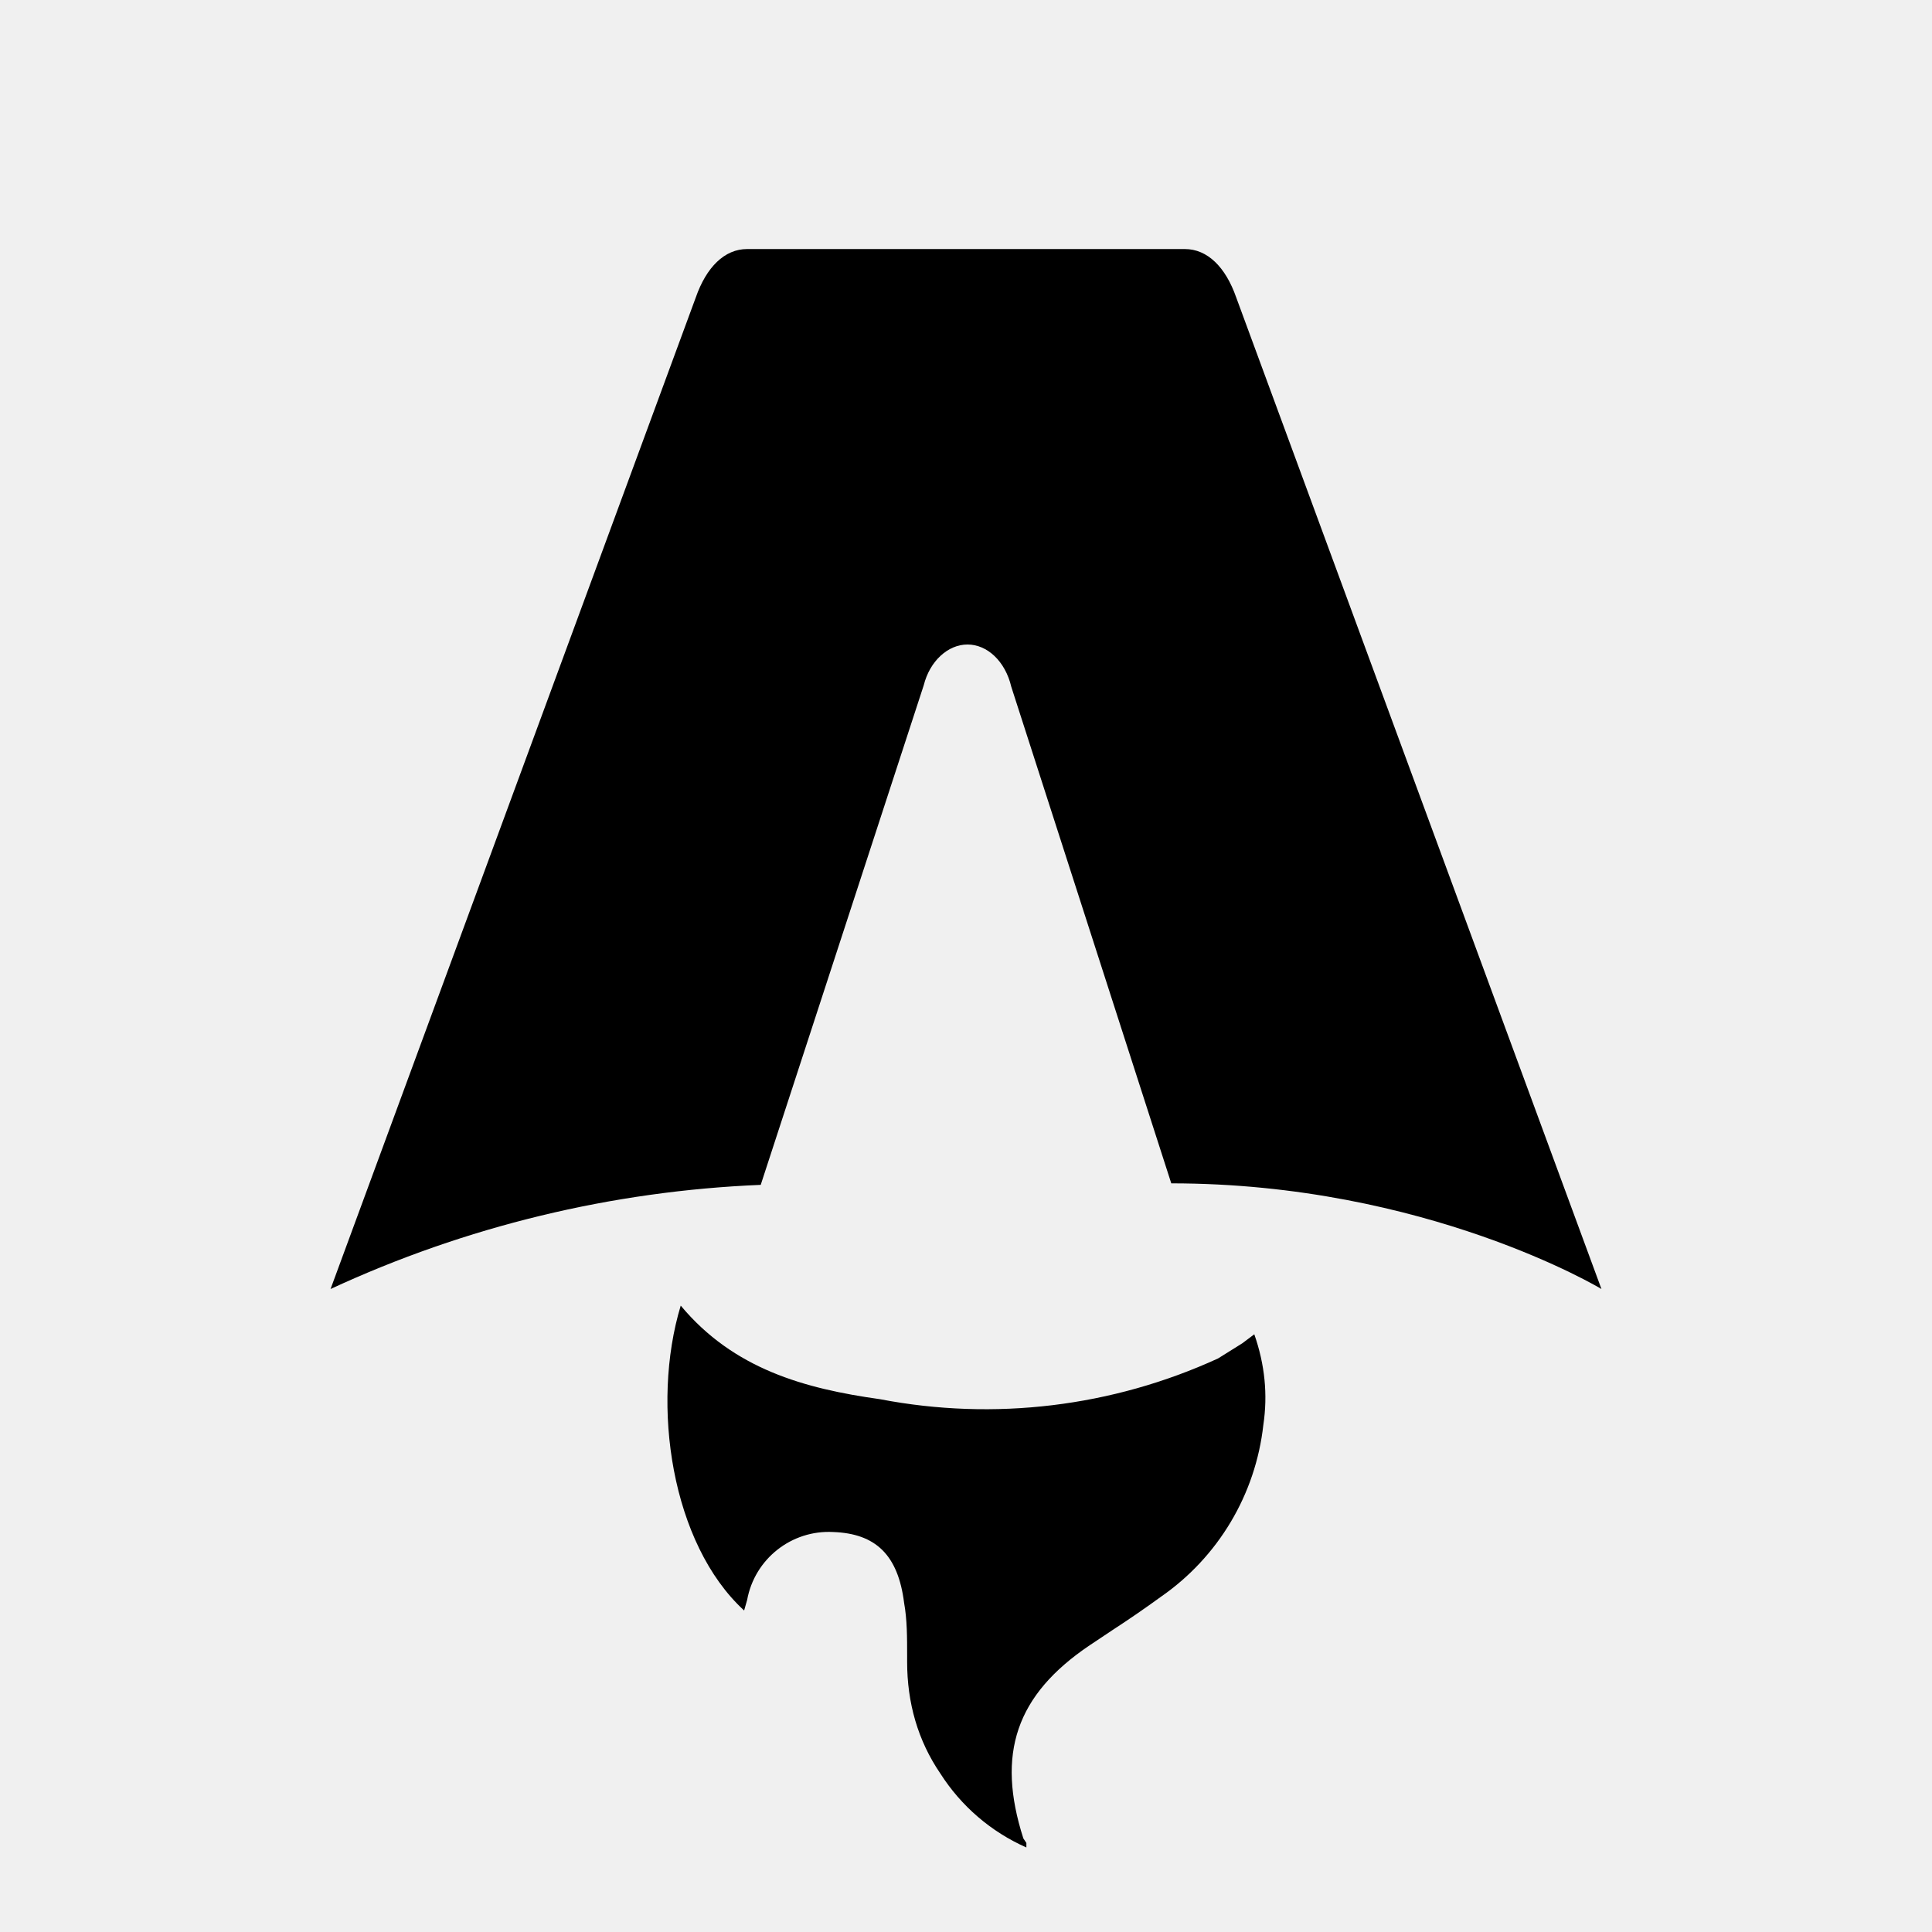
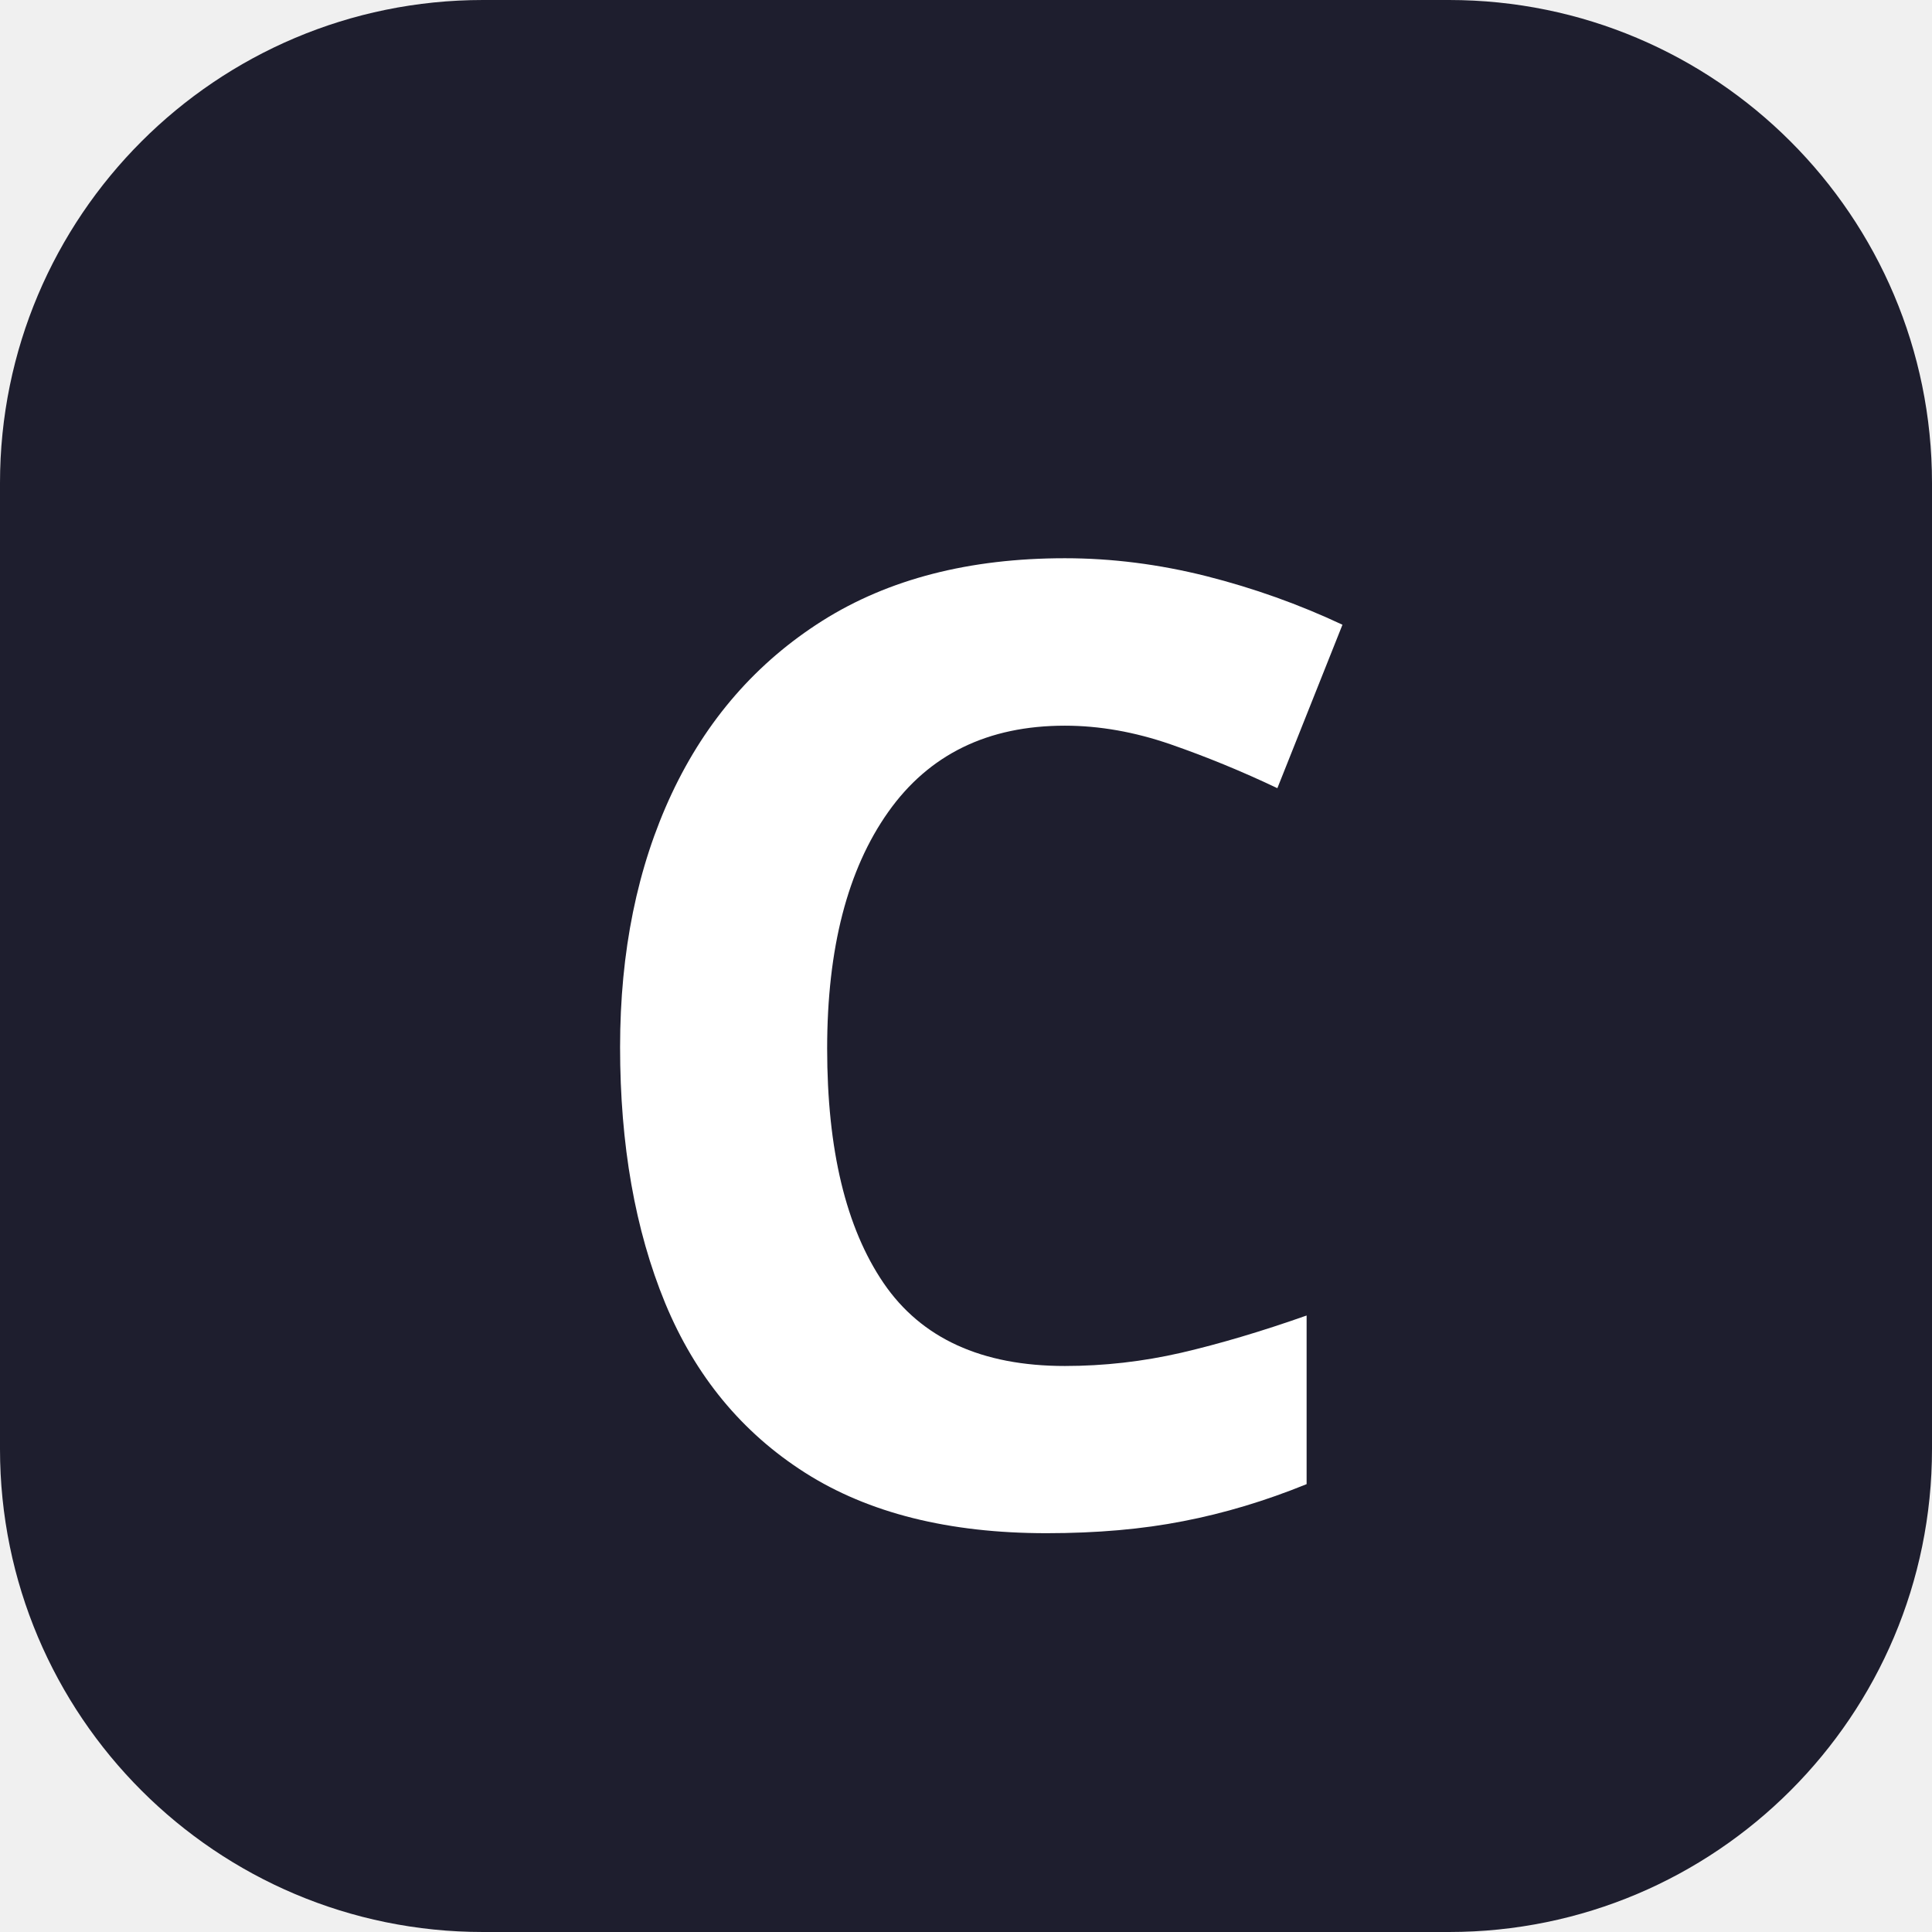
- <svg xmlns="http://www.w3.org/2000/svg" fill="none" viewBox="0 0 128 128">
-   <path d="M50.4 78.5a75.1 75.1 0 0 0-28.5 6.9l24.2-65.7c.7-2 1.9-3.2 3.4-3.2h29c1.5 0 2.7 1.2 3.4 3.2l24.2 65.7s-11.6-7-28.5-7L67 45.5c-.4-1.7-1.6-2.8-2.9-2.8-1.3 0-2.5 1.1-2.9 2.7L50.4 78.5Zm-1.1 28.2Zm-4.2-20.2c-2 6.6-.6 15.8 4.2 20.2a17.5 17.5 0 0 1 .2-.7 5.5 5.5 0 0 1 5.7-4.5c2.8.1 4.3 1.5 4.7 4.7.2 1.1.2 2.3.2 3.5v.4c0 2.7.7 5.2 2.2 7.4a13 13 0 0 0 5.7 4.9v-.3l-.2-.3c-1.8-5.6-.5-9.5 4.4-12.8l1.5-1a73 73 0 0 0 3.2-2.2 16 16 0 0 0 6.8-11.4c.3-2 .1-4-.6-6l-.8.6-1.6 1a37 37 0 0 1-22.4 2.7c-5-.7-9.7-2-13.2-6.2Z" />
-   <style>
-         path { fill: #000; }
-         @media (prefers-color-scheme: dark) {
-             path { fill: #FFF; }
-         }
-     </style>
+ <svg xmlns="http://www.w3.org/2000/svg" viewBox="0 0 128 128">
+   <rect width="128" height="128" rx="32" fill="#1e1e2e" />
+   <text x="50%" y="52%" dominant-baseline="central" text-anchor="middle" font-family="sans-serif" font-weight="900" font-size="88" fill="#ffffff">C</text>
</svg>
